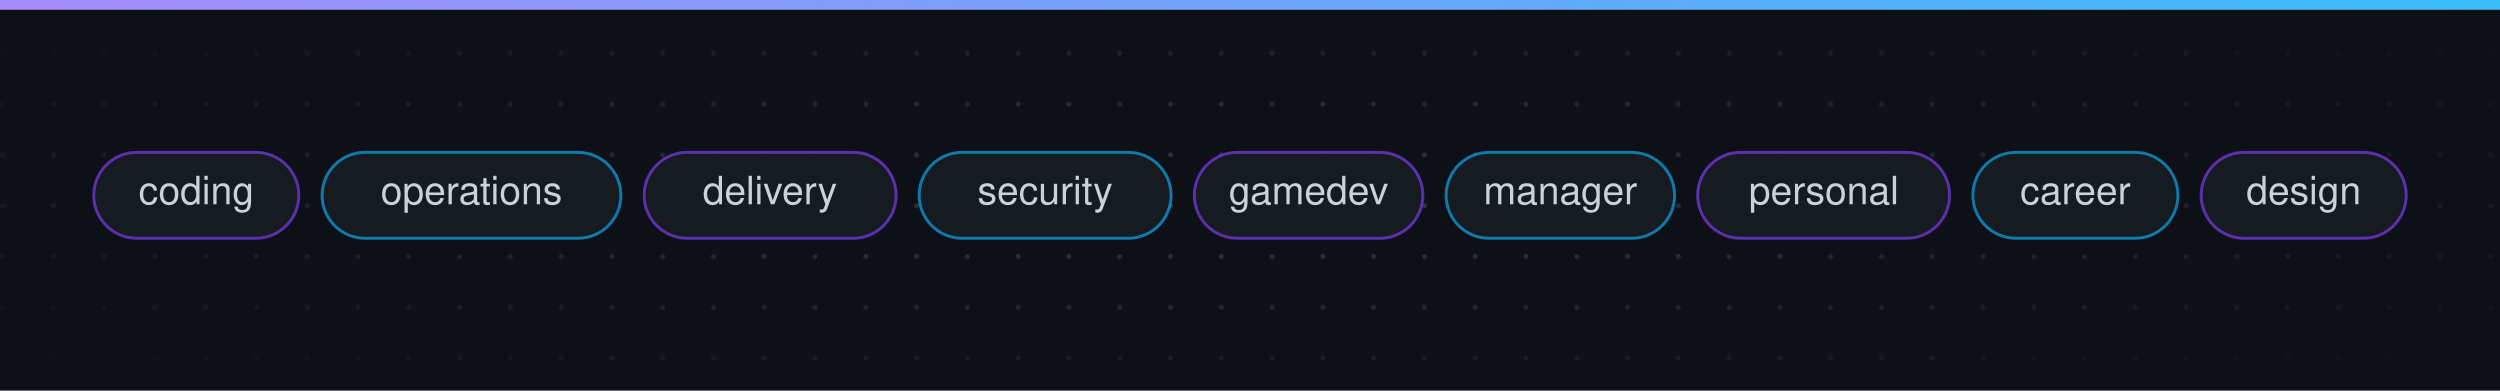
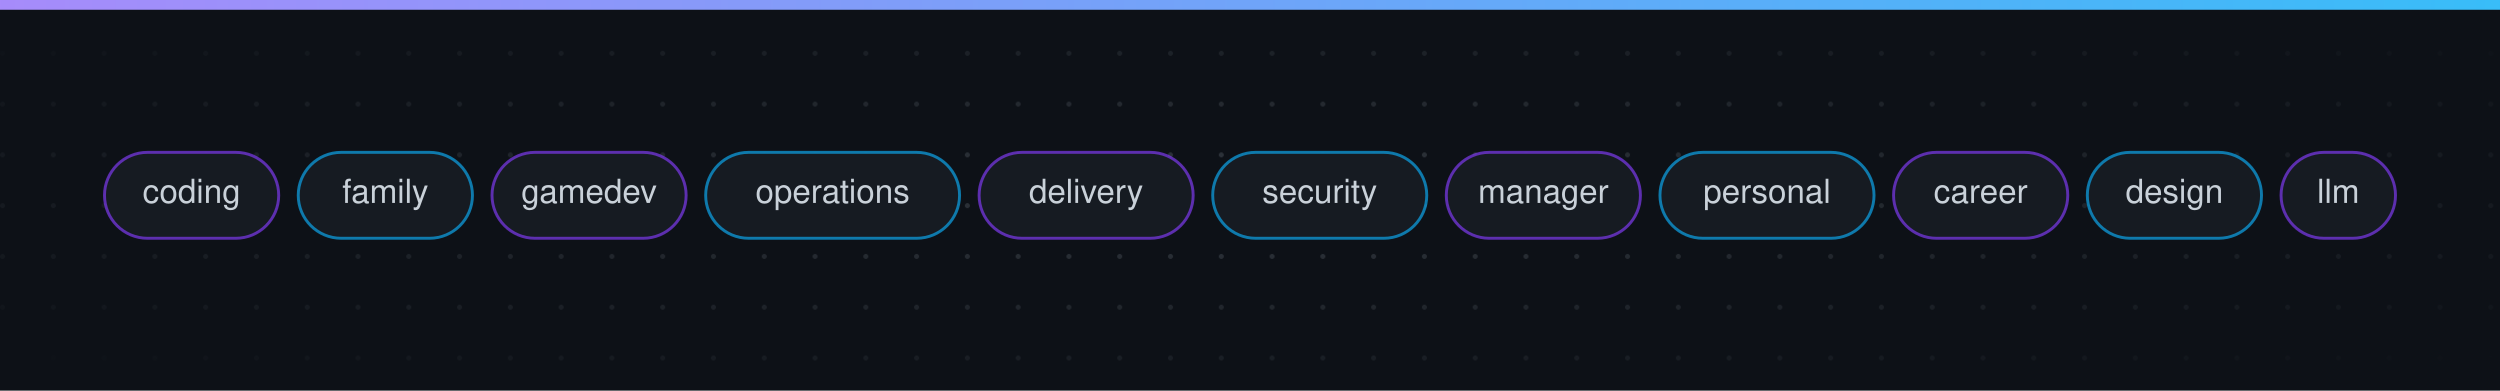
- <svg xmlns="http://www.w3.org/2000/svg" width="1280" height="200" viewBox="0 0 1280 200" role="img" aria-label="The ten plugins: coding, operations, delivery, security, gamedev, manager, personal, career, design and family">
+ <svg xmlns="http://www.w3.org/2000/svg" width="1280" height="200" viewBox="0 0 1280 200" role="img" aria-label="The eleven plugins: coding, family, gamedev, operations, delivery, security, manager, personal, career, design and llm">
  <defs>
    <pattern id="grid" width="26" height="26" patternUnits="userSpaceOnUse">
      <circle cx="1.3" cy="1.3" r="1.3" fill="#30363d" />
    </pattern>
    <radialGradient id="fade" cx="50%" cy="50%" r="65%">
      <stop offset="0%" stop-color="#ffffff" stop-opacity="1" />
      <stop offset="100%" stop-color="#ffffff" stop-opacity="0" />
    </radialGradient>
    <mask id="fadeMask">
      <rect width="1280" height="200" fill="url(#fade)" />
    </mask>
    <linearGradient id="accent" x1="0" y1="0" x2="1" y2="0">
      <stop offset="0" stop-color="#a78bfa" />
      <stop offset="1" stop-color="#38bdf8" />
    </linearGradient>
  </defs>
  <rect width="1280" height="200" fill="#0d1117" />
  <g mask="url(#fadeMask)">
    <rect width="1280" height="200" fill="url(#grid)" />
  </g>
  <rect x="0" y="0" width="1280" height="5" fill="url(#accent)" />
-   <rect x="48.0" y="78" width="105.0" height="44" rx="22" fill="#161b22" stroke="#7c3aed" stroke-opacity="0.7" stroke-width="1.5" />
-   <text x="100.5" y="100" text-anchor="middle" dominant-baseline="central" font-family="-apple-system, BlinkMacSystemFont, 'Segoe UI', Helvetica, Arial, sans-serif" font-size="20" font-weight="500" fill="#c9d1d9">coding</text>
-   <rect x="164.9" y="78" width="153.0" height="44" rx="22" fill="#161b22" stroke="#0ea5e9" stroke-opacity="0.7" stroke-width="1.5" />
-   <text x="241.4" y="100" text-anchor="middle" dominant-baseline="central" font-family="-apple-system, BlinkMacSystemFont, 'Segoe UI', Helvetica, Arial, sans-serif" font-size="20" font-weight="500" fill="#c9d1d9">operations</text>
-   <rect x="329.8" y="78" width="129.0" height="44" rx="22" fill="#161b22" stroke="#7c3aed" stroke-opacity="0.7" stroke-width="1.5" />
-   <text x="394.2" y="100" text-anchor="middle" dominant-baseline="central" font-family="-apple-system, BlinkMacSystemFont, 'Segoe UI', Helvetica, Arial, sans-serif" font-size="20" font-weight="500" fill="#c9d1d9">delivery</text>
-   <rect x="470.6" y="78" width="129.0" height="44" rx="22" fill="#161b22" stroke="#0ea5e9" stroke-opacity="0.7" stroke-width="1.5" />
-   <text x="535.1" y="100" text-anchor="middle" dominant-baseline="central" font-family="-apple-system, BlinkMacSystemFont, 'Segoe UI', Helvetica, Arial, sans-serif" font-size="20" font-weight="500" fill="#c9d1d9">security</text>
-   <rect x="611.5" y="78" width="117.0" height="44" rx="22" fill="#161b22" stroke="#7c3aed" stroke-opacity="0.7" stroke-width="1.5" />
-   <text x="670.0" y="100" text-anchor="middle" dominant-baseline="central" font-family="-apple-system, BlinkMacSystemFont, 'Segoe UI', Helvetica, Arial, sans-serif" font-size="20" font-weight="500" fill="#c9d1d9">gamedev</text>
-   <rect x="740.4" y="78" width="117.0" height="44" rx="22" fill="#161b22" stroke="#0ea5e9" stroke-opacity="0.7" stroke-width="1.5" />
-   <text x="798.9" y="100" text-anchor="middle" dominant-baseline="central" font-family="-apple-system, BlinkMacSystemFont, 'Segoe UI', Helvetica, Arial, sans-serif" font-size="20" font-weight="500" fill="#c9d1d9">manager</text>
-   <rect x="869.2" y="78" width="129.0" height="44" rx="22" fill="#161b22" stroke="#7c3aed" stroke-opacity="0.7" stroke-width="1.5" />
-   <text x="933.8" y="100" text-anchor="middle" dominant-baseline="central" font-family="-apple-system, BlinkMacSystemFont, 'Segoe UI', Helvetica, Arial, sans-serif" font-size="20" font-weight="500" fill="#c9d1d9">personal</text>
-   <rect x="1010.1" y="78" width="105.0" height="44" rx="22" fill="#161b22" stroke="#0ea5e9" stroke-opacity="0.7" stroke-width="1.5" />
-   <text x="1062.6" y="100" text-anchor="middle" dominant-baseline="central" font-family="-apple-system, BlinkMacSystemFont, 'Segoe UI', Helvetica, Arial, sans-serif" font-size="20" font-weight="500" fill="#c9d1d9">career</text>
-   <rect x="1127.0" y="78" width="105.0" height="44" rx="22" fill="#161b22" stroke="#7c3aed" stroke-opacity="0.7" stroke-width="1.5" />
-   <text x="1179.5" y="100" text-anchor="middle" dominant-baseline="central" font-family="-apple-system, BlinkMacSystemFont, 'Segoe UI', Helvetica, Arial, sans-serif" font-size="20" font-weight="500" fill="#c9d1d9">design</text>
+   <rect x="53.5" y="78" width="89.2" height="44" rx="22" fill="#161b22" stroke="#7c3aed" stroke-opacity="0.7" stroke-width="1.5" />
+   <text x="98.1" y="100" text-anchor="middle" dominant-baseline="central" font-family="-apple-system, BlinkMacSystemFont, 'Segoe UI', Helvetica, Arial, sans-serif" font-size="17" font-weight="500" fill="#c9d1d9">coding</text>
+   <rect x="152.7" y="78" width="89.2" height="44" rx="22" fill="#161b22" stroke="#0ea5e9" stroke-opacity="0.7" stroke-width="1.5" />
+   <text x="197.3" y="100" text-anchor="middle" dominant-baseline="central" font-family="-apple-system, BlinkMacSystemFont, 'Segoe UI', Helvetica, Arial, sans-serif" font-size="17" font-weight="500" fill="#c9d1d9">family</text>
+   <rect x="251.9" y="78" width="99.4" height="44" rx="22" fill="#161b22" stroke="#7c3aed" stroke-opacity="0.7" stroke-width="1.5" />
+   <text x="301.6" y="100" text-anchor="middle" dominant-baseline="central" font-family="-apple-system, BlinkMacSystemFont, 'Segoe UI', Helvetica, Arial, sans-serif" font-size="17" font-weight="500" fill="#c9d1d9">gamedev</text>
+   <rect x="361.3" y="78" width="130.0" height="44" rx="22" fill="#161b22" stroke="#0ea5e9" stroke-opacity="0.7" stroke-width="1.5" />
+   <text x="426.3" y="100" text-anchor="middle" dominant-baseline="central" font-family="-apple-system, BlinkMacSystemFont, 'Segoe UI', Helvetica, Arial, sans-serif" font-size="17" font-weight="500" fill="#c9d1d9">operations</text>
+   <rect x="501.3" y="78" width="109.6" height="44" rx="22" fill="#161b22" stroke="#7c3aed" stroke-opacity="0.7" stroke-width="1.5" />
+   <text x="556.1" y="100" text-anchor="middle" dominant-baseline="central" font-family="-apple-system, BlinkMacSystemFont, 'Segoe UI', Helvetica, Arial, sans-serif" font-size="17" font-weight="500" fill="#c9d1d9">delivery</text>
+   <rect x="620.9" y="78" width="109.6" height="44" rx="22" fill="#161b22" stroke="#0ea5e9" stroke-opacity="0.7" stroke-width="1.5" />
+   <text x="675.7" y="100" text-anchor="middle" dominant-baseline="central" font-family="-apple-system, BlinkMacSystemFont, 'Segoe UI', Helvetica, Arial, sans-serif" font-size="17" font-weight="500" fill="#c9d1d9">security</text>
+   <rect x="740.5" y="78" width="99.4" height="44" rx="22" fill="#161b22" stroke="#7c3aed" stroke-opacity="0.7" stroke-width="1.5" />
+   <text x="790.2" y="100" text-anchor="middle" dominant-baseline="central" font-family="-apple-system, BlinkMacSystemFont, 'Segoe UI', Helvetica, Arial, sans-serif" font-size="17" font-weight="500" fill="#c9d1d9">manager</text>
+   <rect x="849.9" y="78" width="109.6" height="44" rx="22" fill="#161b22" stroke="#0ea5e9" stroke-opacity="0.7" stroke-width="1.5" />
+   <text x="904.7" y="100" text-anchor="middle" dominant-baseline="central" font-family="-apple-system, BlinkMacSystemFont, 'Segoe UI', Helvetica, Arial, sans-serif" font-size="17" font-weight="500" fill="#c9d1d9">personal</text>
+   <rect x="969.5" y="78" width="89.2" height="44" rx="22" fill="#161b22" stroke="#7c3aed" stroke-opacity="0.7" stroke-width="1.5" />
+   <text x="1014.1" y="100" text-anchor="middle" dominant-baseline="central" font-family="-apple-system, BlinkMacSystemFont, 'Segoe UI', Helvetica, Arial, sans-serif" font-size="17" font-weight="500" fill="#c9d1d9">career</text>
+   <rect x="1068.7" y="78" width="89.2" height="44" rx="22" fill="#161b22" stroke="#0ea5e9" stroke-opacity="0.7" stroke-width="1.5" />
+   <text x="1113.3" y="100" text-anchor="middle" dominant-baseline="central" font-family="-apple-system, BlinkMacSystemFont, 'Segoe UI', Helvetica, Arial, sans-serif" font-size="17" font-weight="500" fill="#c9d1d9">design</text>
+   <rect x="1167.9" y="78" width="58.6" height="44" rx="22" fill="#161b22" stroke="#7c3aed" stroke-opacity="0.7" stroke-width="1.5" />
+   <text x="1197.2" y="100" text-anchor="middle" dominant-baseline="central" font-family="-apple-system, BlinkMacSystemFont, 'Segoe UI', Helvetica, Arial, sans-serif" font-size="17" font-weight="500" fill="#c9d1d9">llm</text>
</svg>
